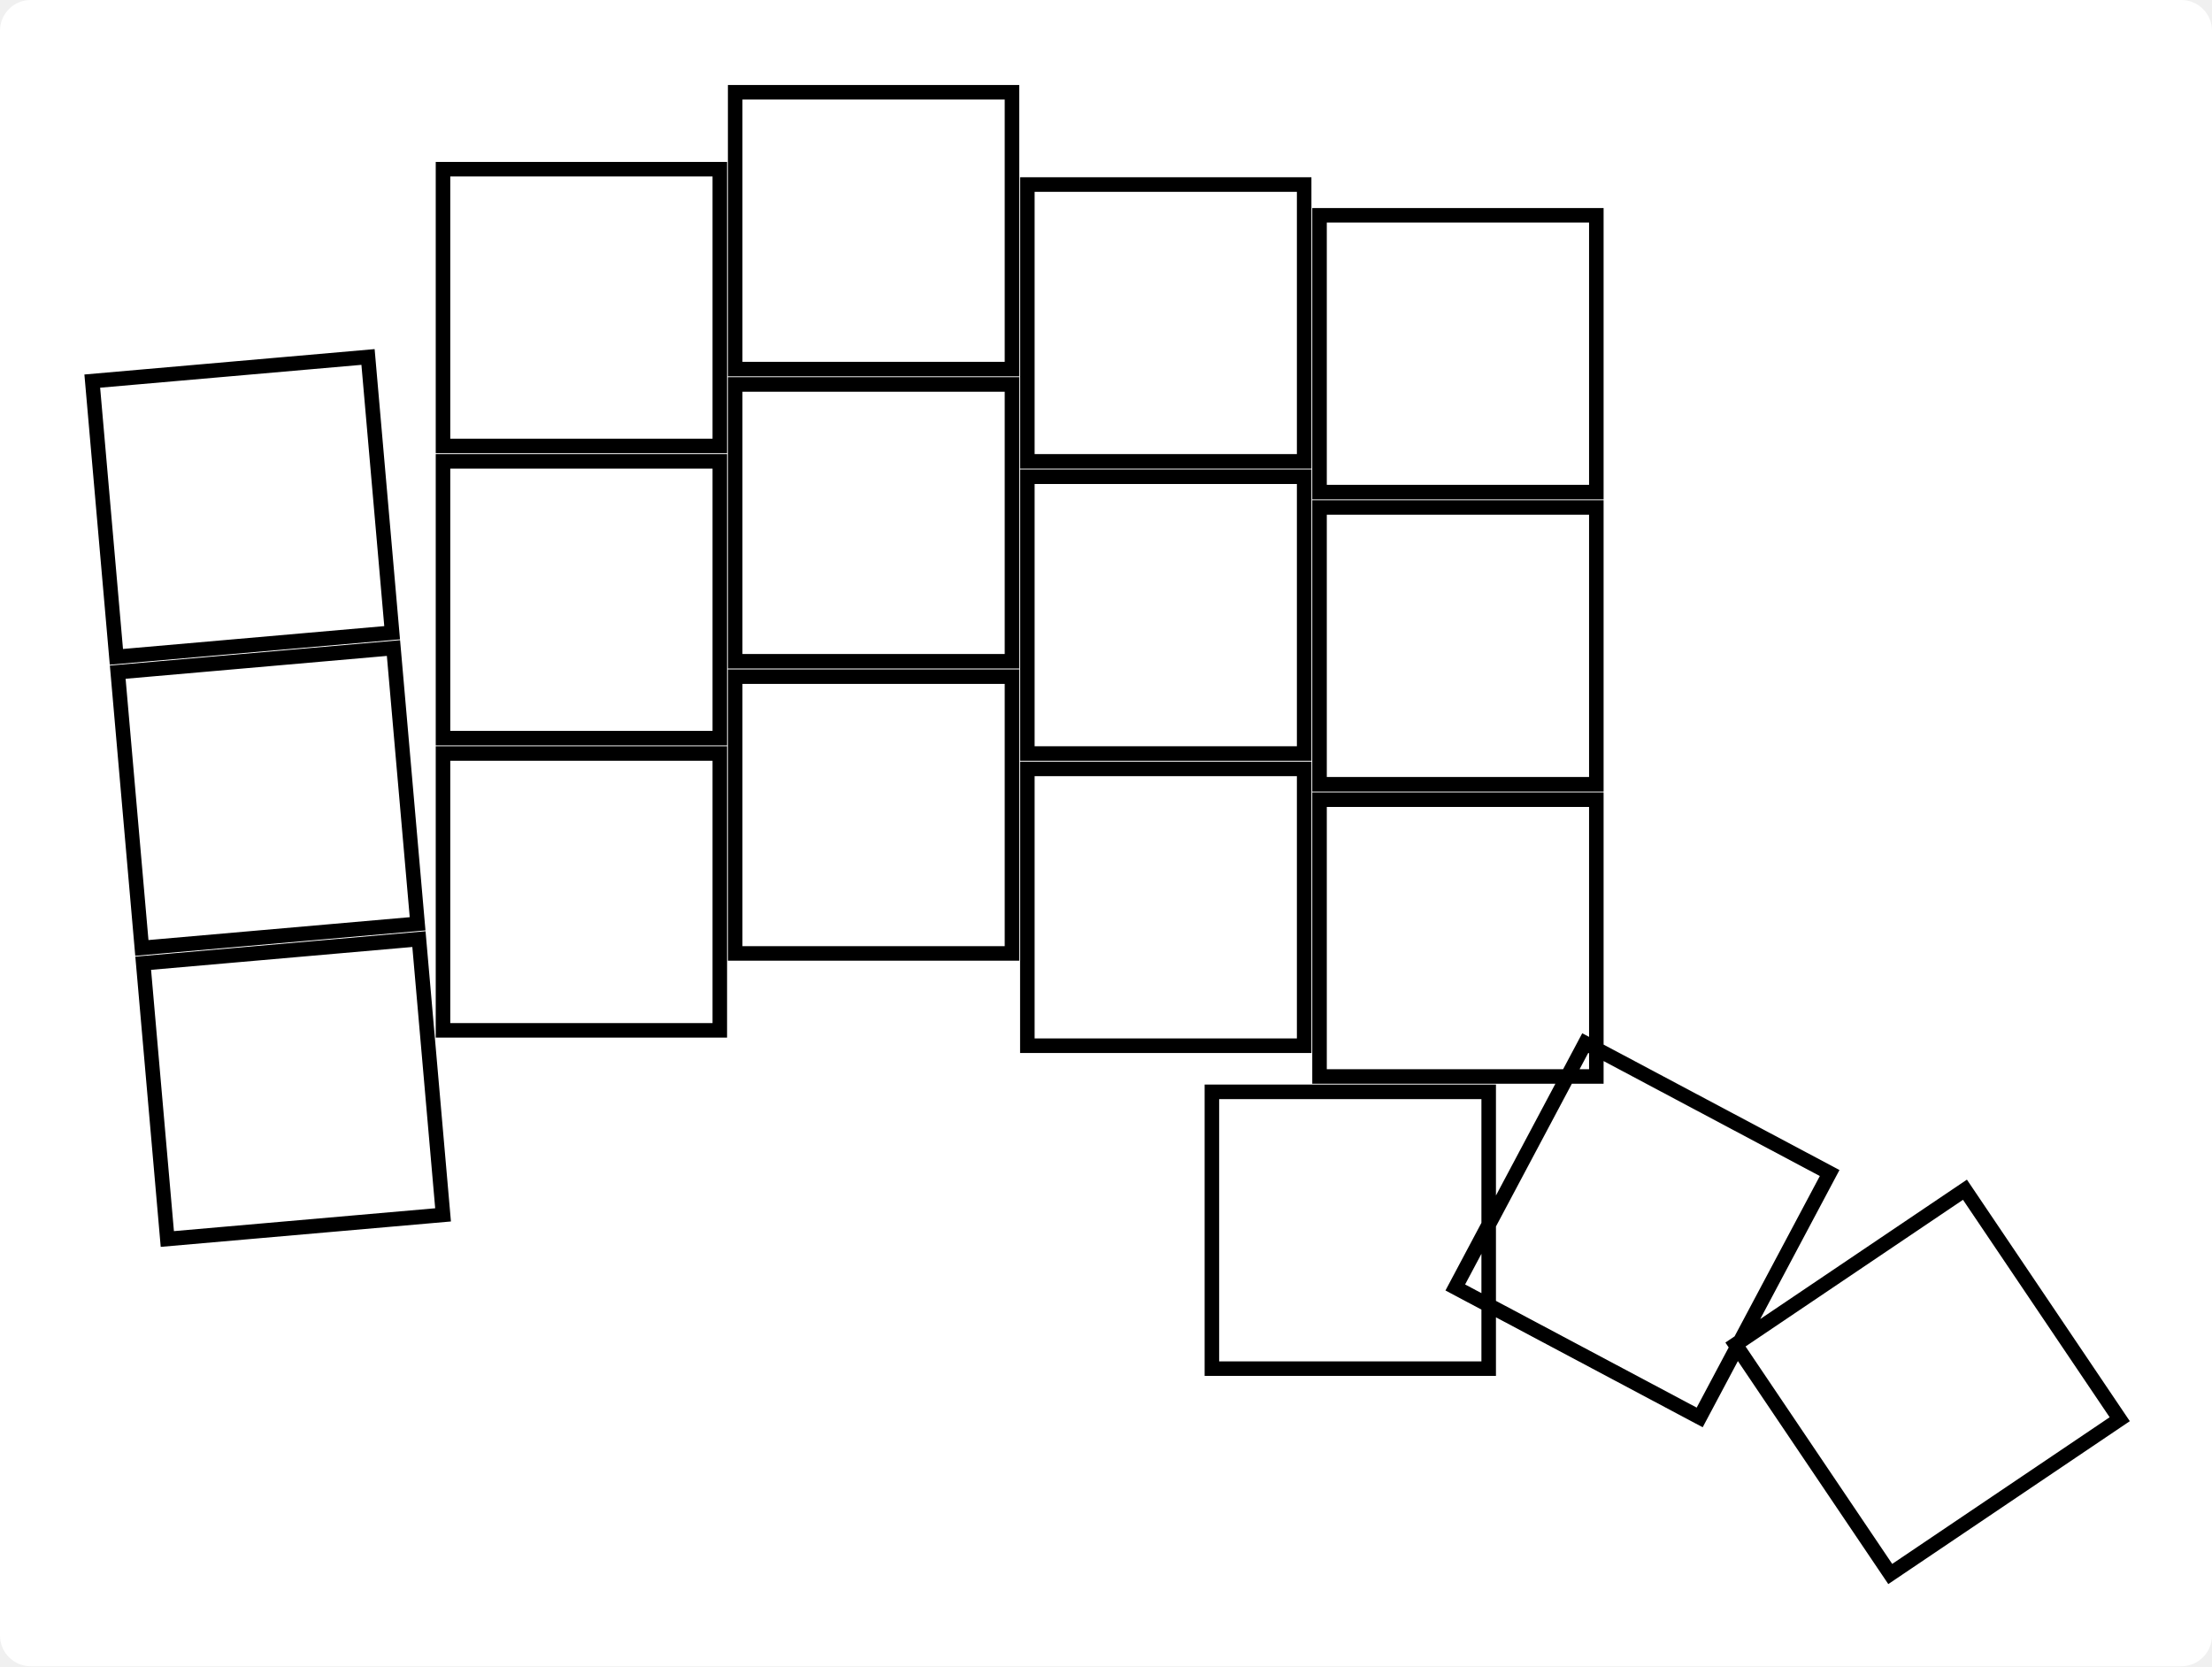
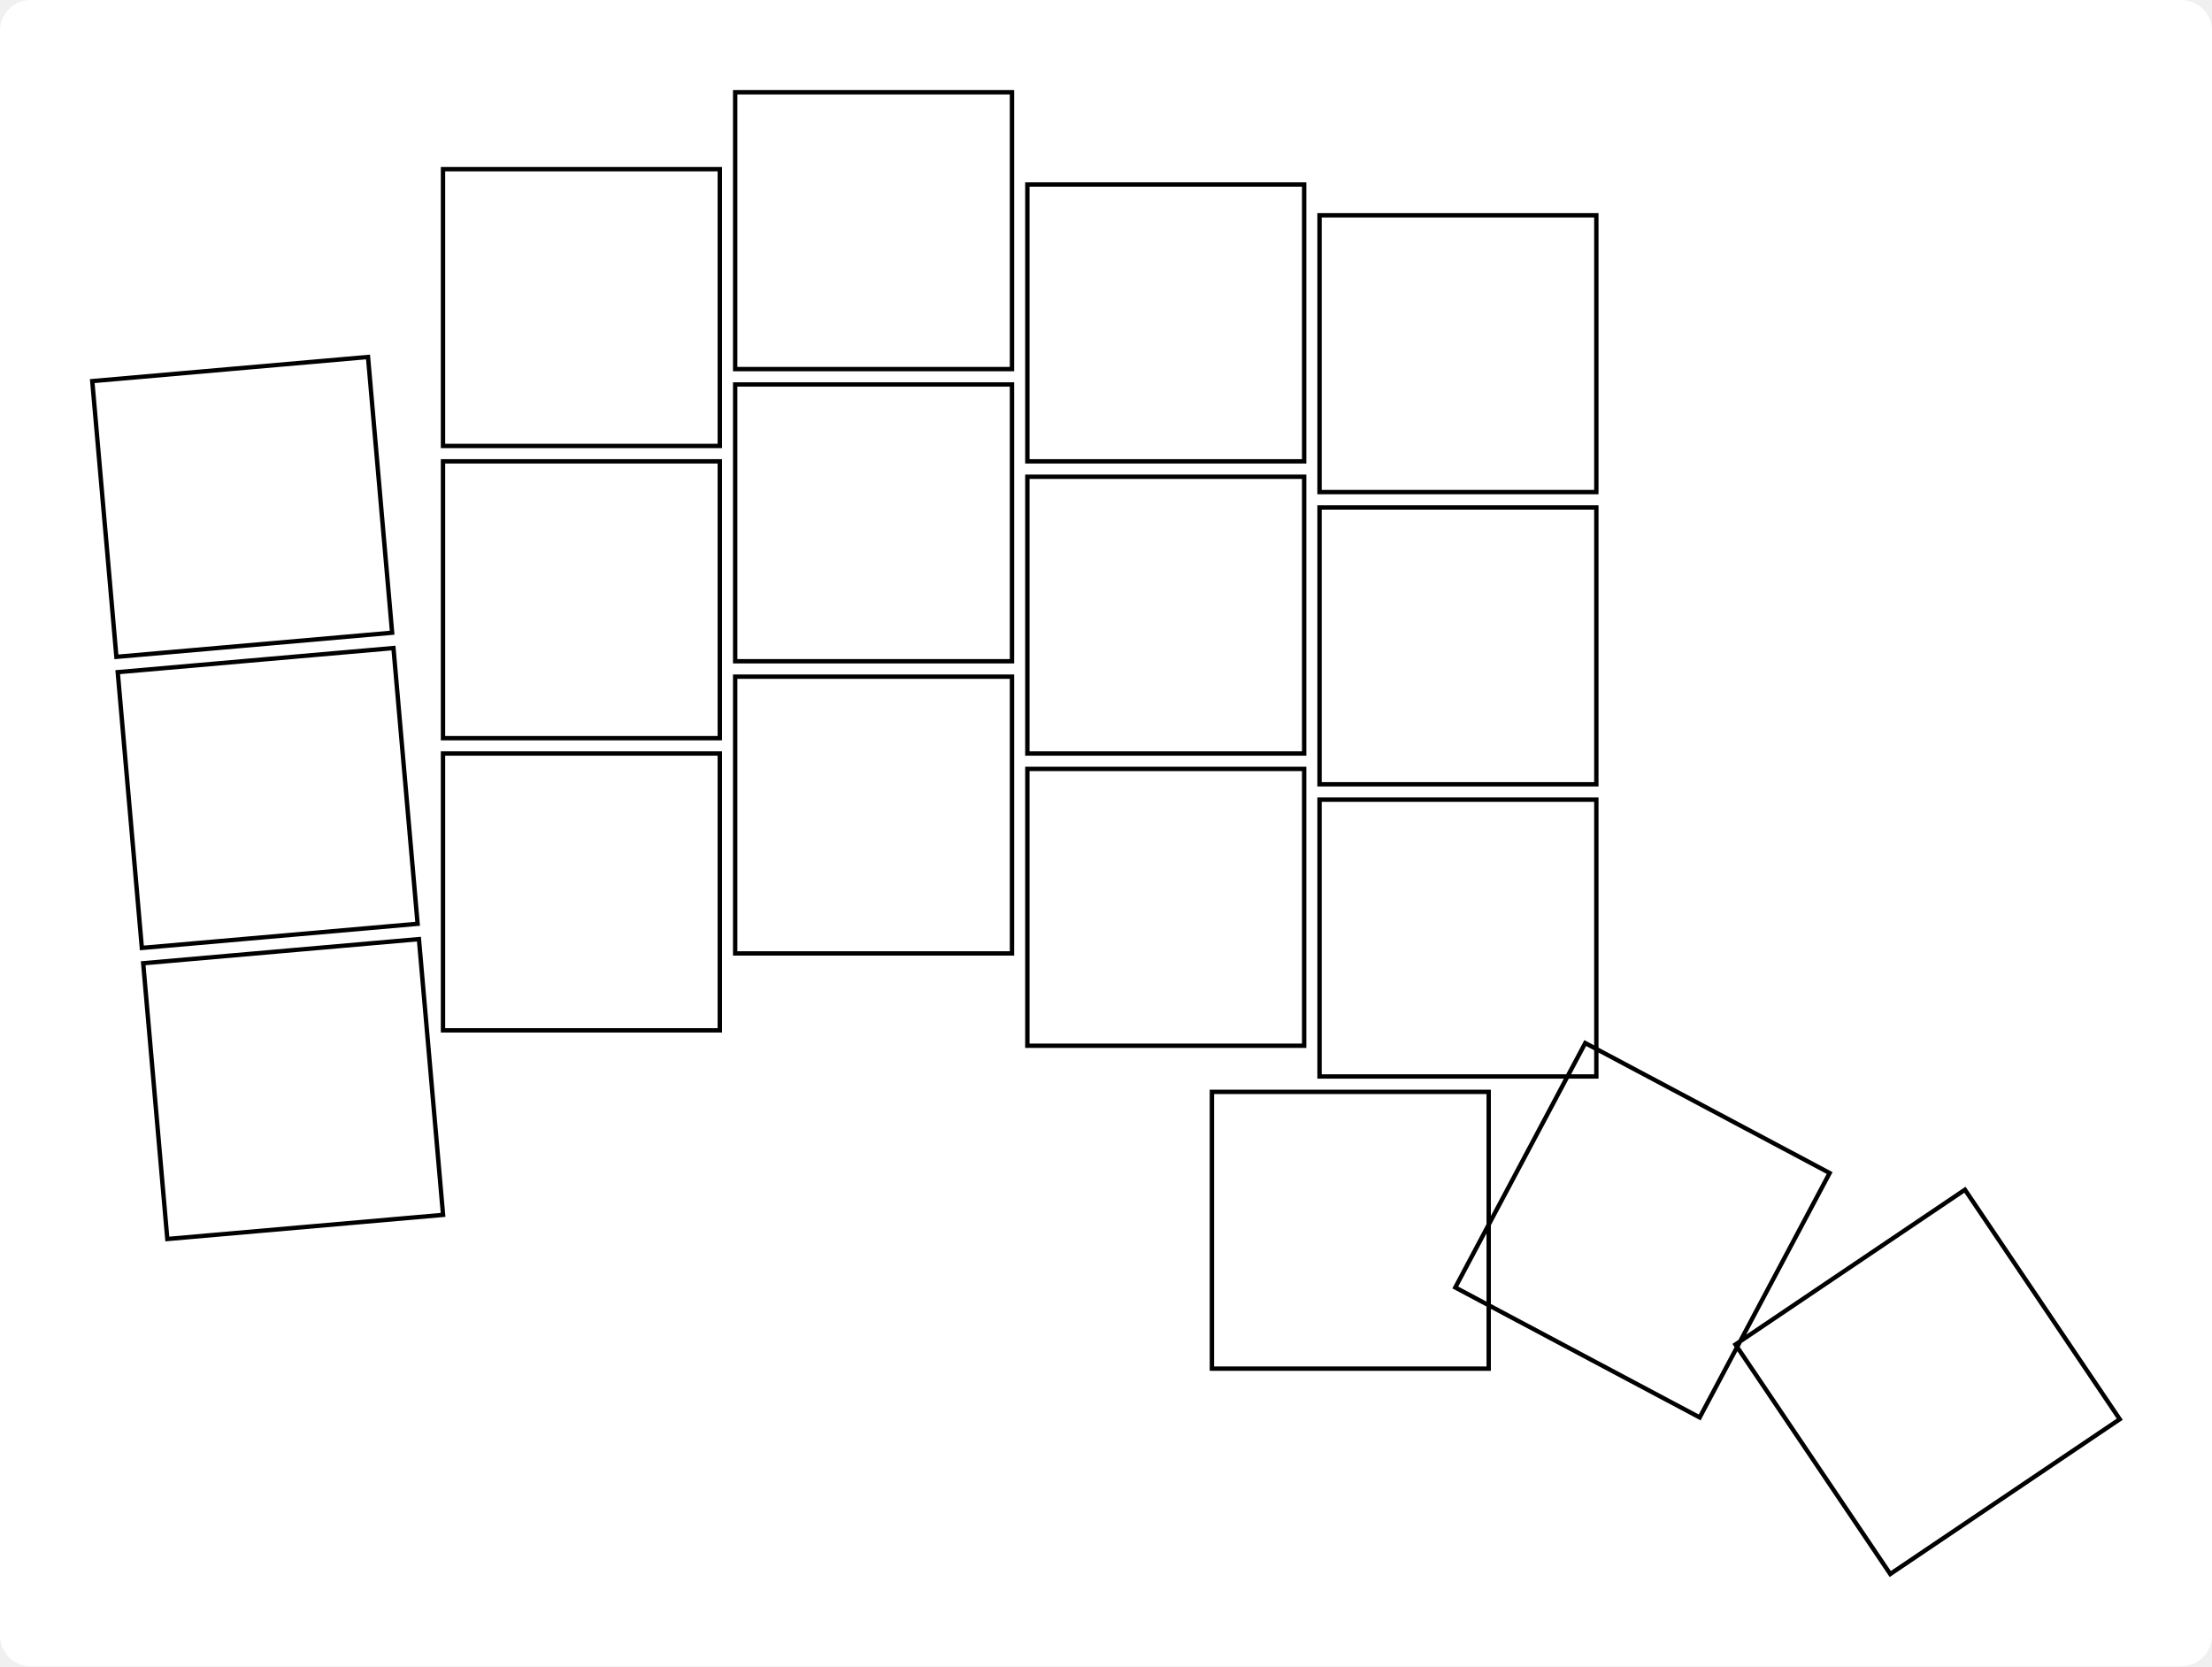
- <svg xmlns="http://www.w3.org/2000/svg" width="100%" viewBox="-6 -6 143.844 108.353">
+ <svg xmlns="http://www.w3.org/2000/svg" width="863" viewBox="-6 -6 143.844 108.353">
  <rect x="-6" y="-6" width="143.844" height="108.353" rx="2" fill="#ffffff" />
-   <g id="svgGroup" stroke-linecap="round" fill-rule="evenodd" font-size="9pt" stroke="#000" stroke-width="0.25mm" fill="none" style="stroke:#000;stroke-width:0.25mm;fill:none">
+   <g id="svgGroup" stroke-linecap="round" fill-rule="evenodd" font-size="9pt" stroke="#000" stroke-width="0.45mm" fill="none" style="stroke:#000;stroke-width:0.45mm;fill:none">
    <path d="M 3.312 56.637 L 21.243 55.068 L 22.812 73 L 4.881 74.569 L 3.312 56.637 Z M 1.656 37.709 L 19.587 36.141 L 21.156 54.072 L 3.225 55.641 L 1.656 37.709 Z M 0 18.782 L 17.932 17.213 L 19.5 35.144 L 1.569 36.713 L 0 18.782 Z M 121.779 71.365 L 131.844 86.288 L 116.921 96.353 L 106.856 81.43 L 121.779 71.365 Z M 97.087 61.828 L 112.98 70.279 L 104.529 86.172 L 88.636 77.721 L 97.087 61.828 Z M 60.808 44 L 78.808 44 L 78.808 62 L 60.808 62 L 60.808 44 Z M 60.808 6 L 78.808 6 L 78.808 24 L 60.808 24 L 60.808 6 Z M 22.808 43 L 40.808 43 L 40.808 61 L 22.808 61 L 22.808 43 Z M 22.808 24 L 40.808 24 L 40.808 42 L 22.808 42 L 22.808 24 Z M 22.808 5 L 40.808 5 L 40.808 23 L 22.808 23 L 22.808 5 Z M 41.808 38 L 59.808 38 L 59.808 56 L 41.808 56 L 41.808 38 Z M 41.808 19 L 59.808 19 L 59.808 37 L 41.808 37 L 41.808 19 Z M 41.808 0 L 59.808 0 L 59.808 18 L 41.808 18 L 41.808 0 Z M 60.808 25 L 78.808 25 L 78.808 43 L 60.808 43 L 60.808 25 Z M 79.808 46 L 97.808 46 L 97.808 64 L 79.808 64 L 79.808 46 Z M 79.808 27 L 97.808 27 L 97.808 45 L 79.808 45 L 79.808 27 Z M 79.808 8 L 97.808 8 L 97.808 26 L 79.808 26 L 79.808 8 Z M 72.808 65 L 90.808 65 L 90.808 83 L 72.808 83 L 72.808 65 Z" vector-effect="non-scaling-stroke" />
  </g>
</svg>
